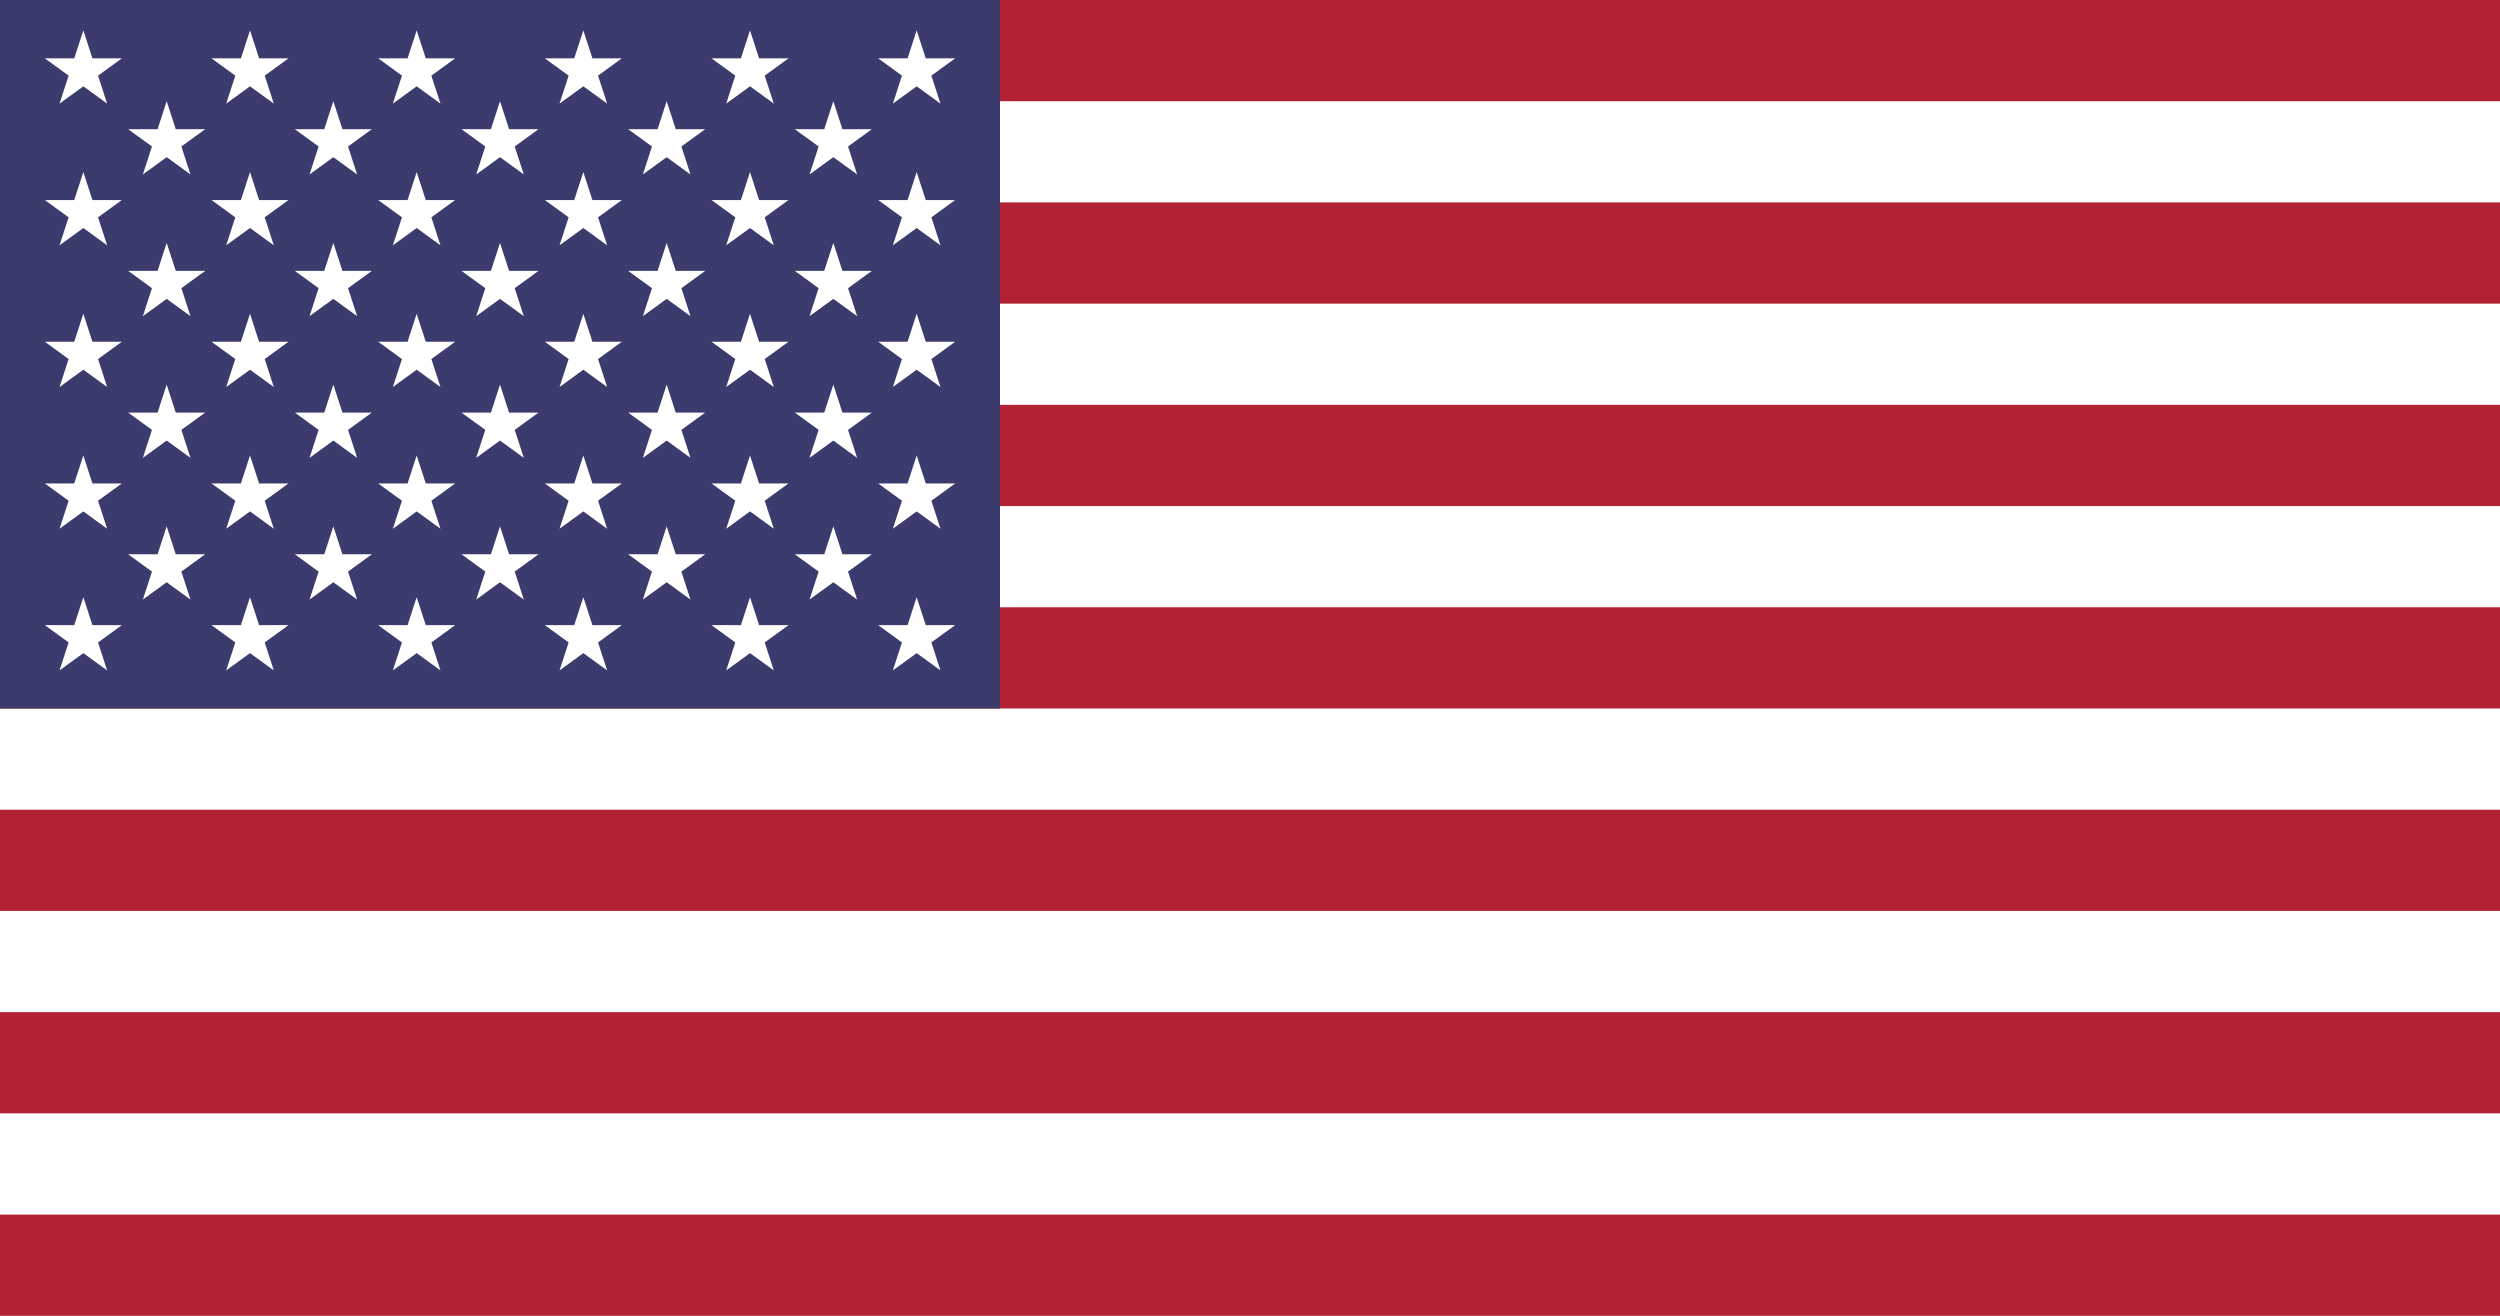
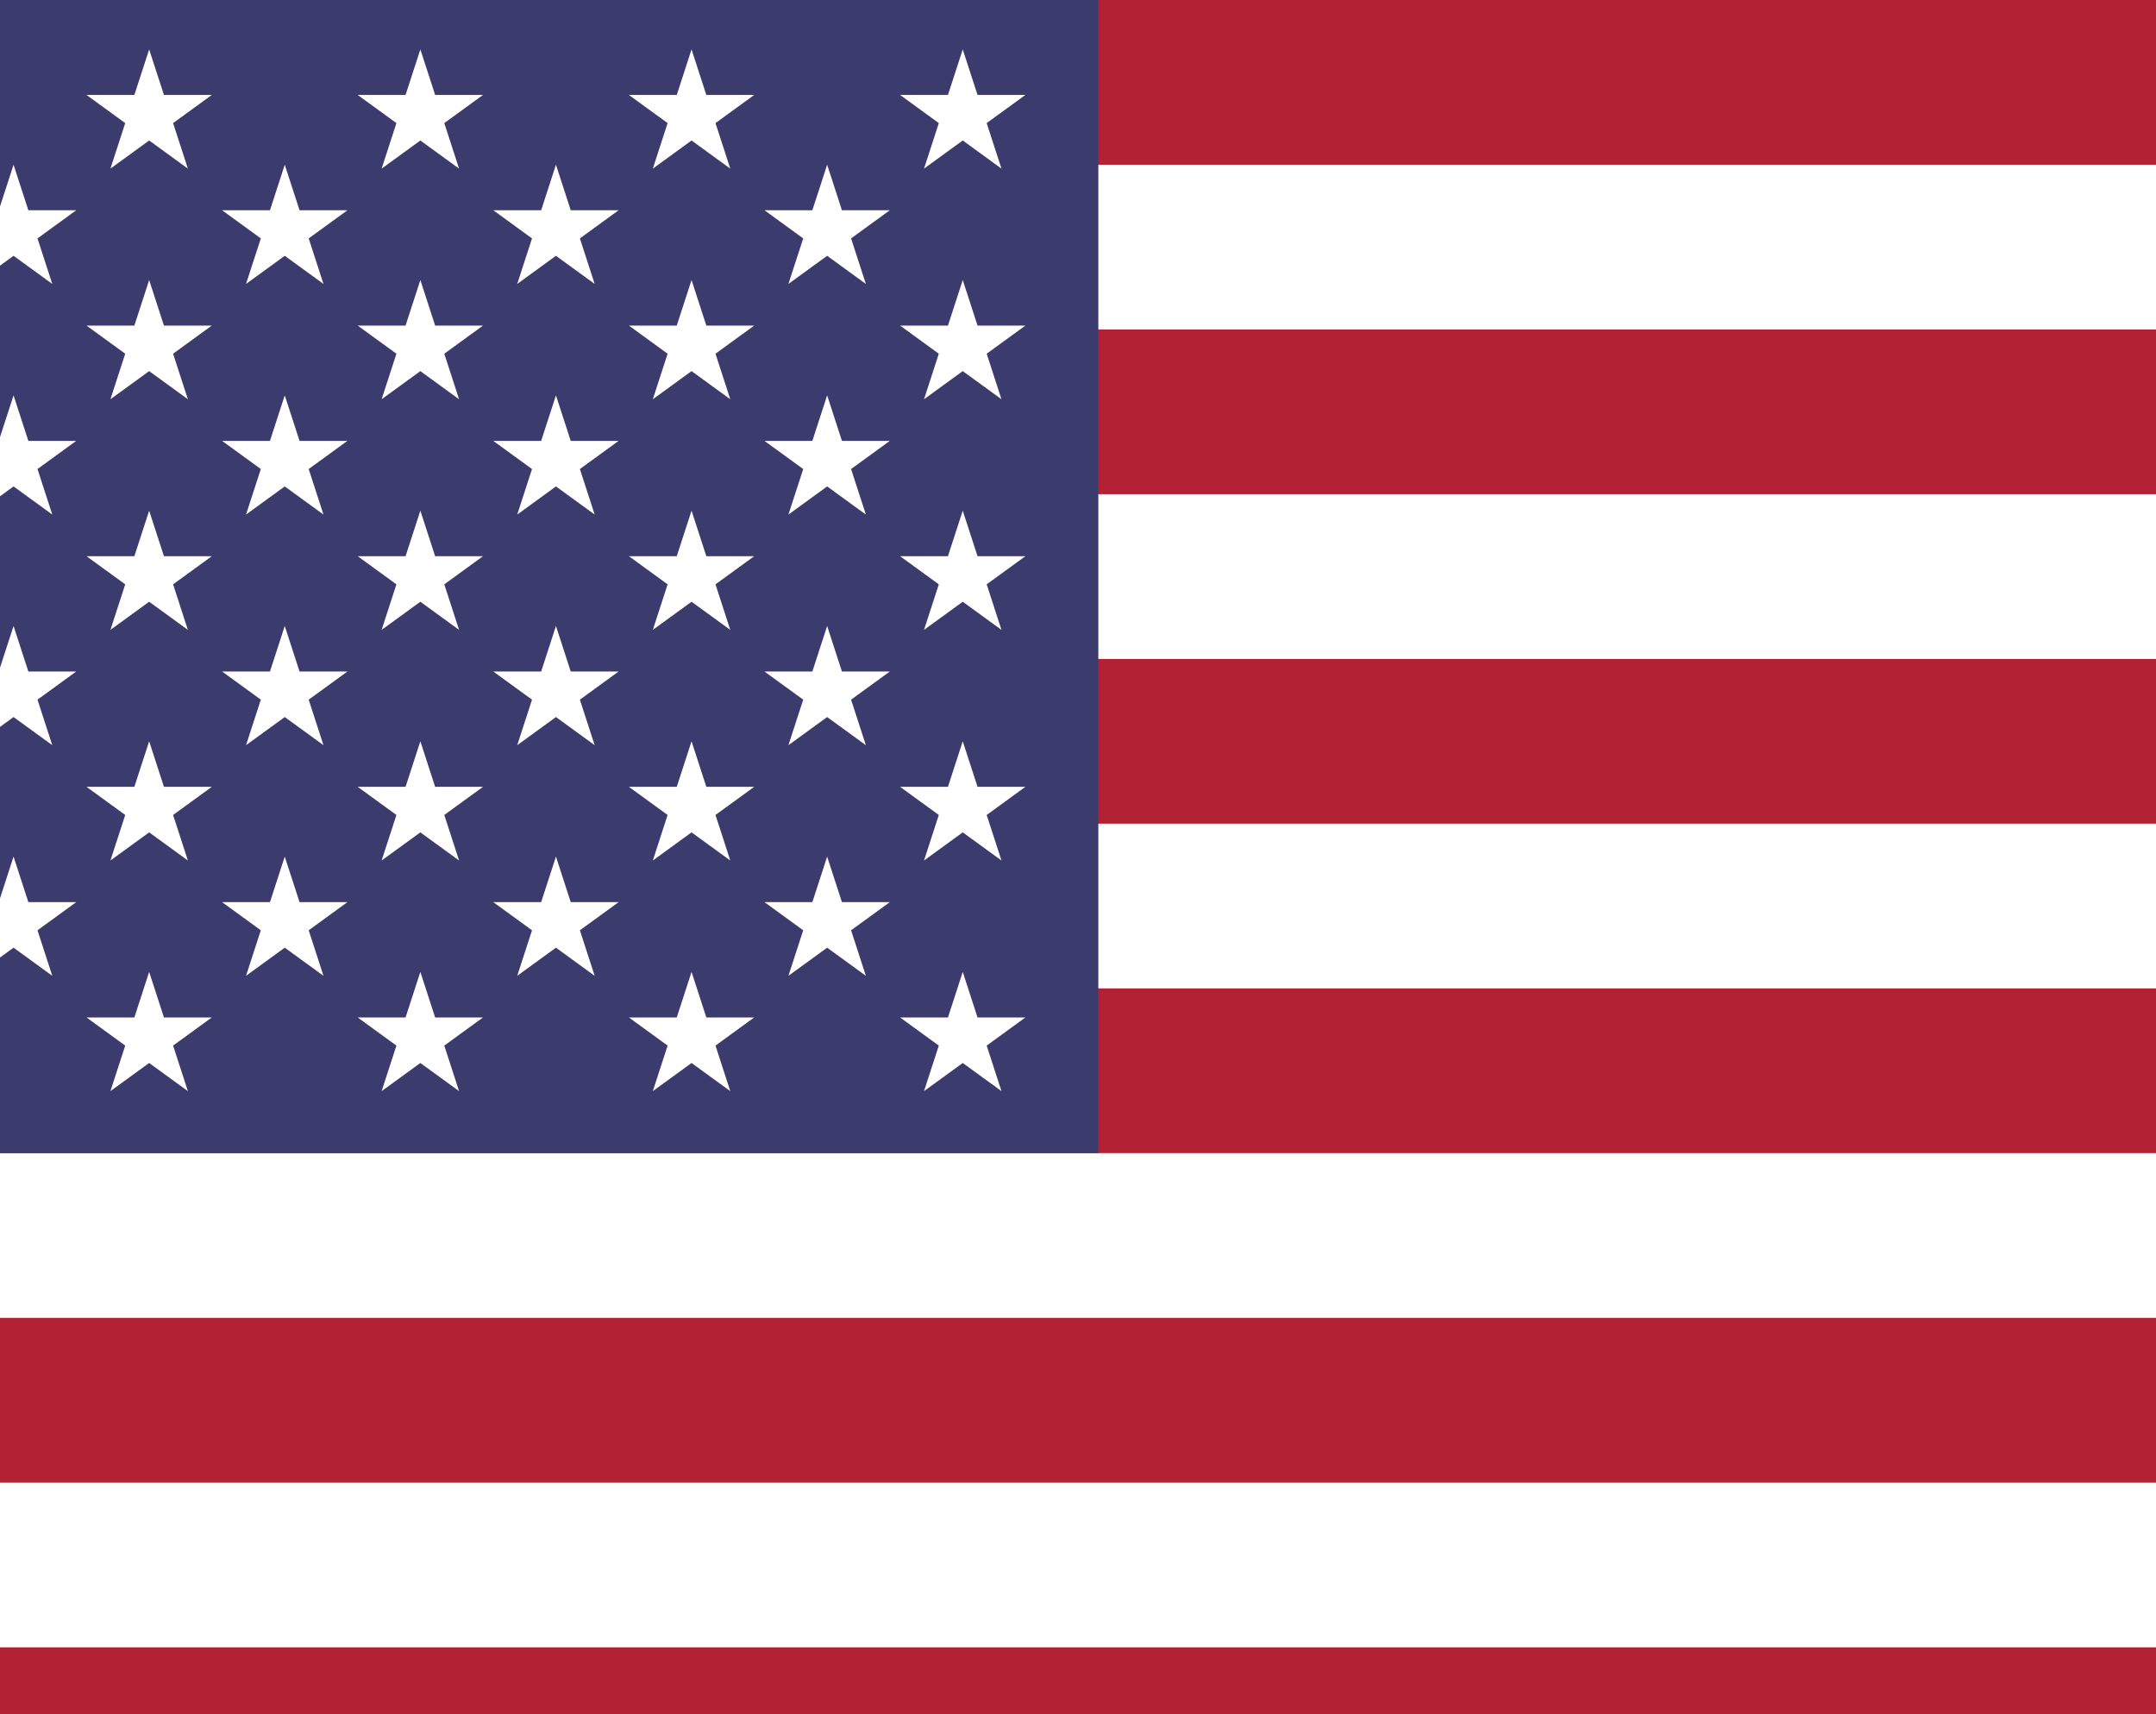
- <svg xmlns="http://www.w3.org/2000/svg" xmlns:xlink="http://www.w3.org/1999/xlink" width="1235" height="650" viewBox="0 0 7410 3900">
+ <svg xmlns="http://www.w3.org/2000/svg" xmlns:xlink="http://www.w3.org/1999/xlink" width="3927.3" height="3120" viewBox="963.3 0 3927.3 3120">
  <path fill="#b22234" d="M0 0h7410v3900H0z" />
  <path d="M0 450h7410m0 600H0m0 600h7410m0 600H0m0 600h7410m0 600H0" stroke="#fff" stroke-width="300" />
  <path fill="#3c3b6e" d="M0 0h2964v2100H0z" />
  <g fill="#fff">
    <g id="d">
      <g id="c">
        <g id="e">
          <g id="b">
            <path id="a" d="M247 90l70.534 217.082-184.66-134.164h228.253L176.466 307.082z" />
            <use xlink:href="#a" y="420" />
            <use xlink:href="#a" y="840" />
            <use xlink:href="#a" y="1260" />
          </g>
          <use xlink:href="#a" y="1680" />
        </g>
        <use xlink:href="#b" x="247" y="210" />
      </g>
      <use xlink:href="#c" x="494" />
    </g>
    <use xlink:href="#d" x="988" />
    <use xlink:href="#c" x="1976" />
    <use xlink:href="#e" x="2470" />
  </g>
</svg>
